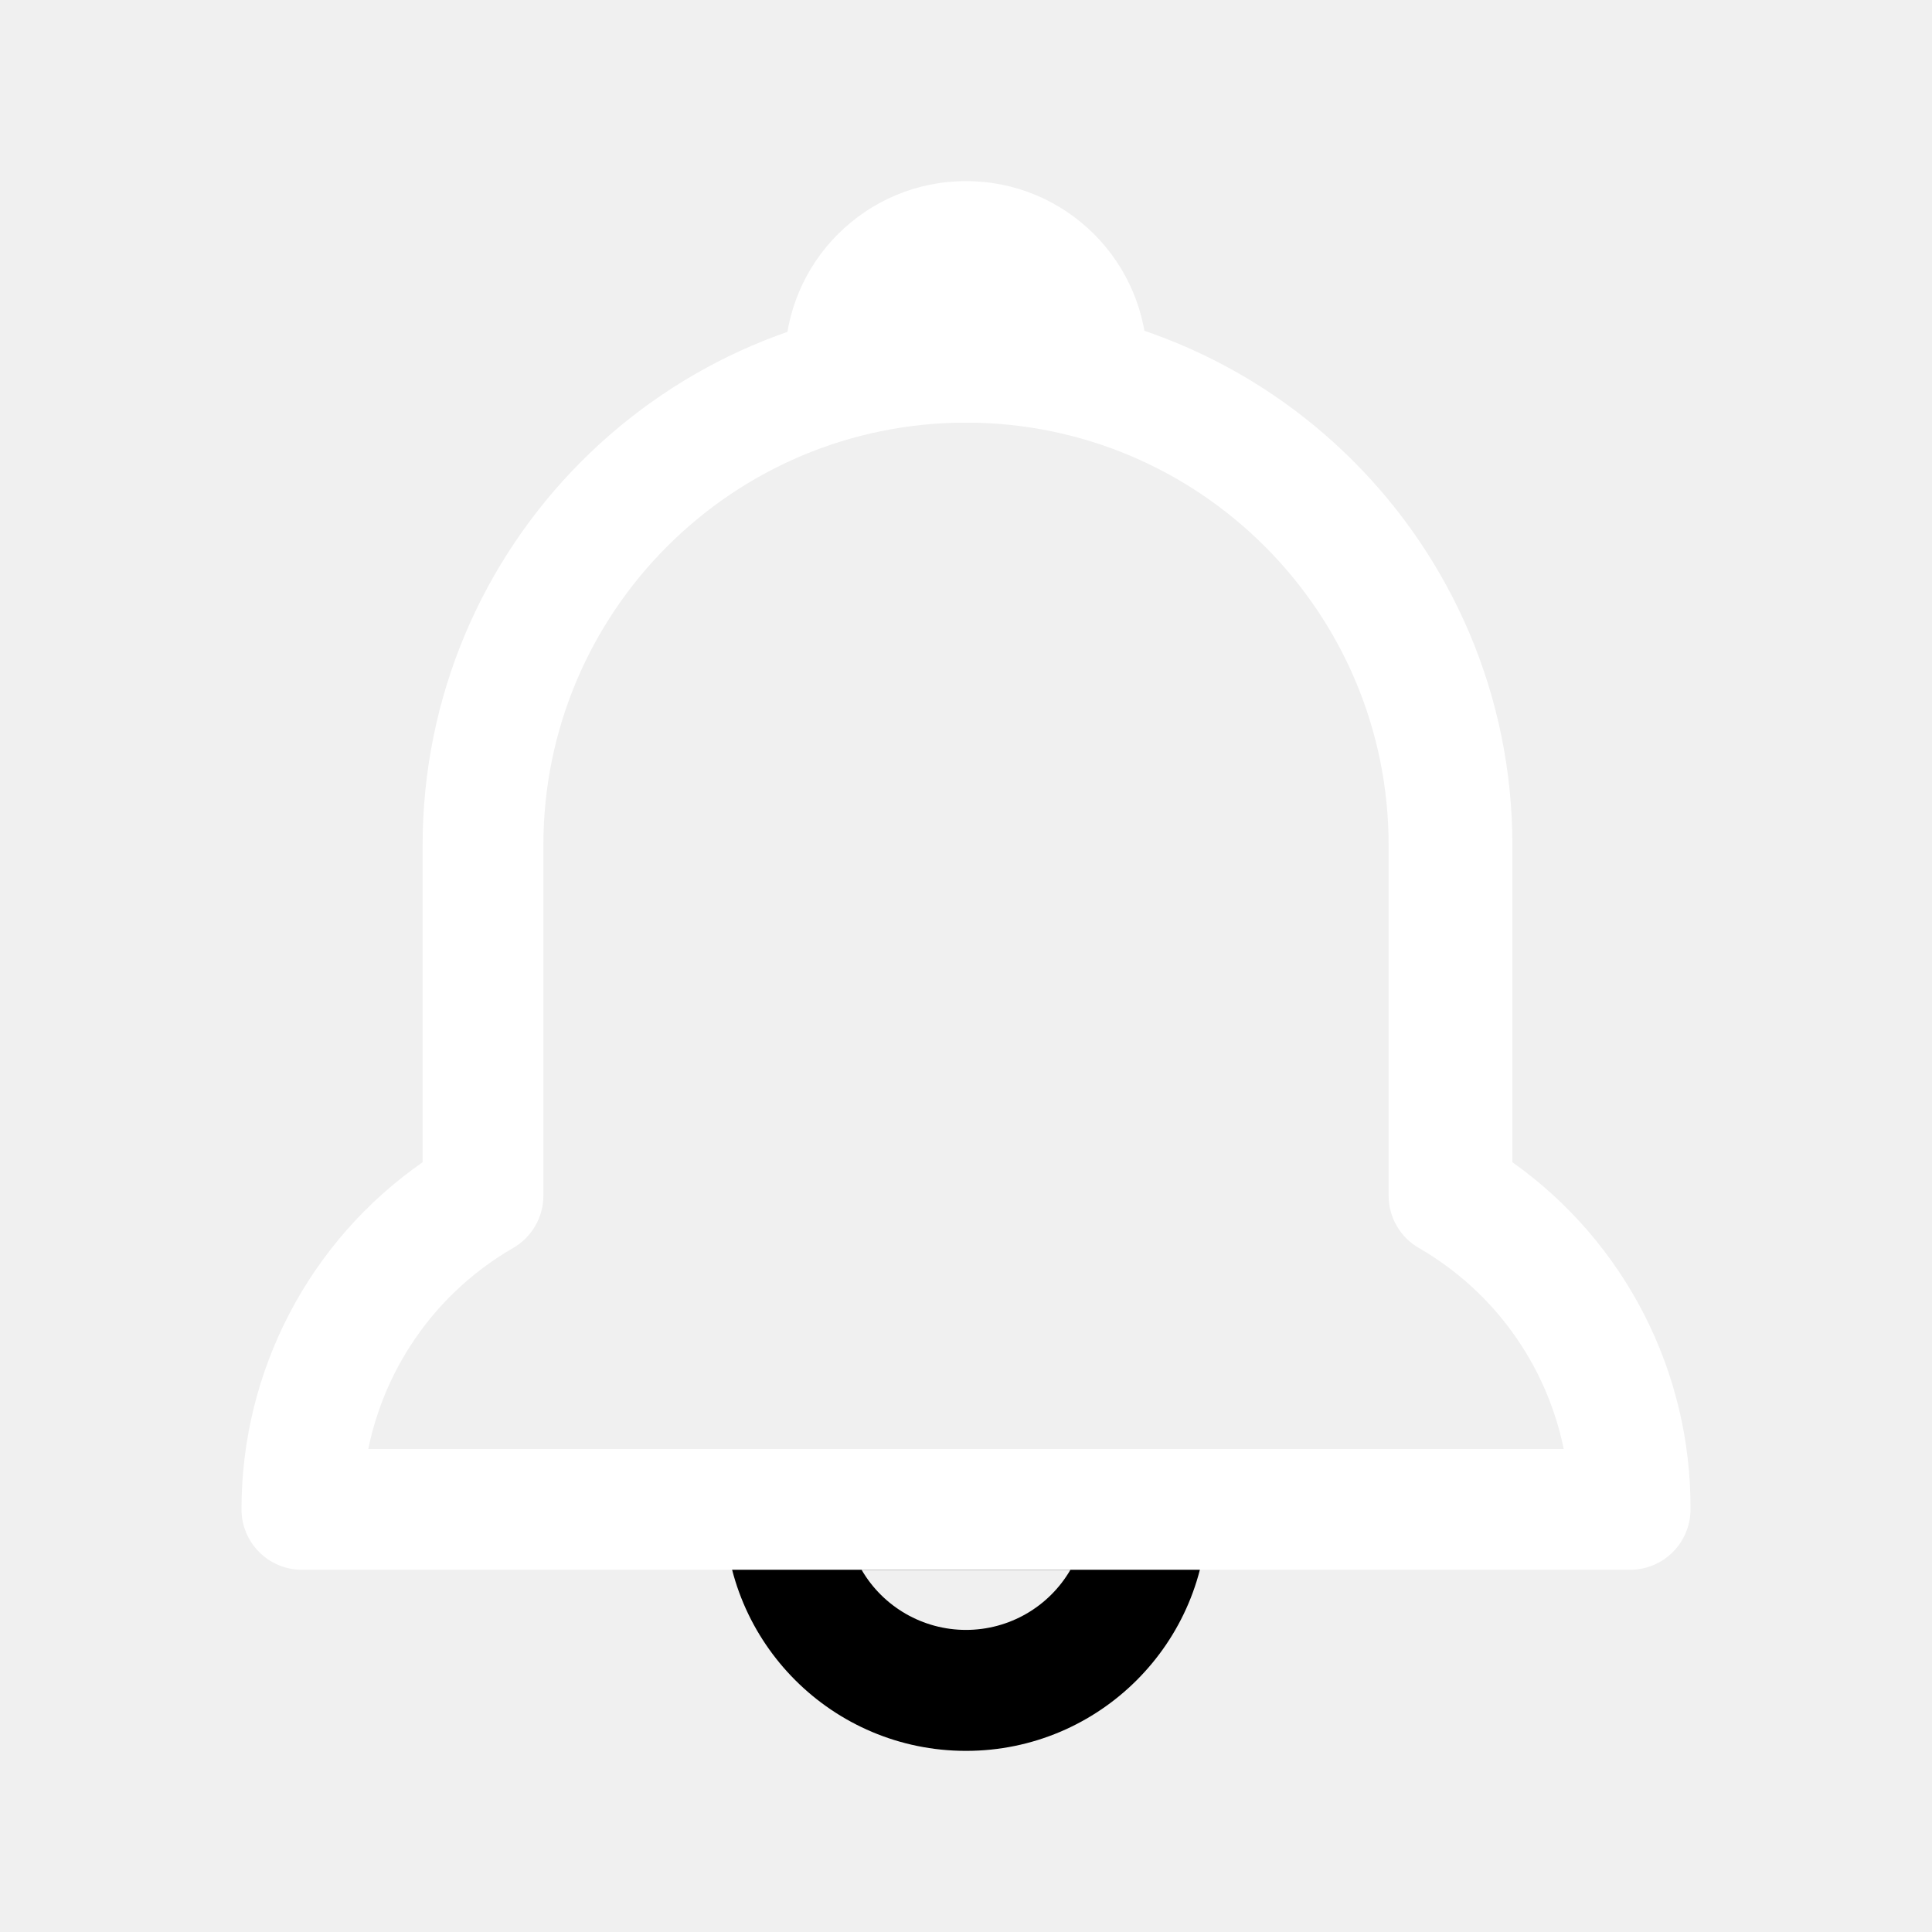
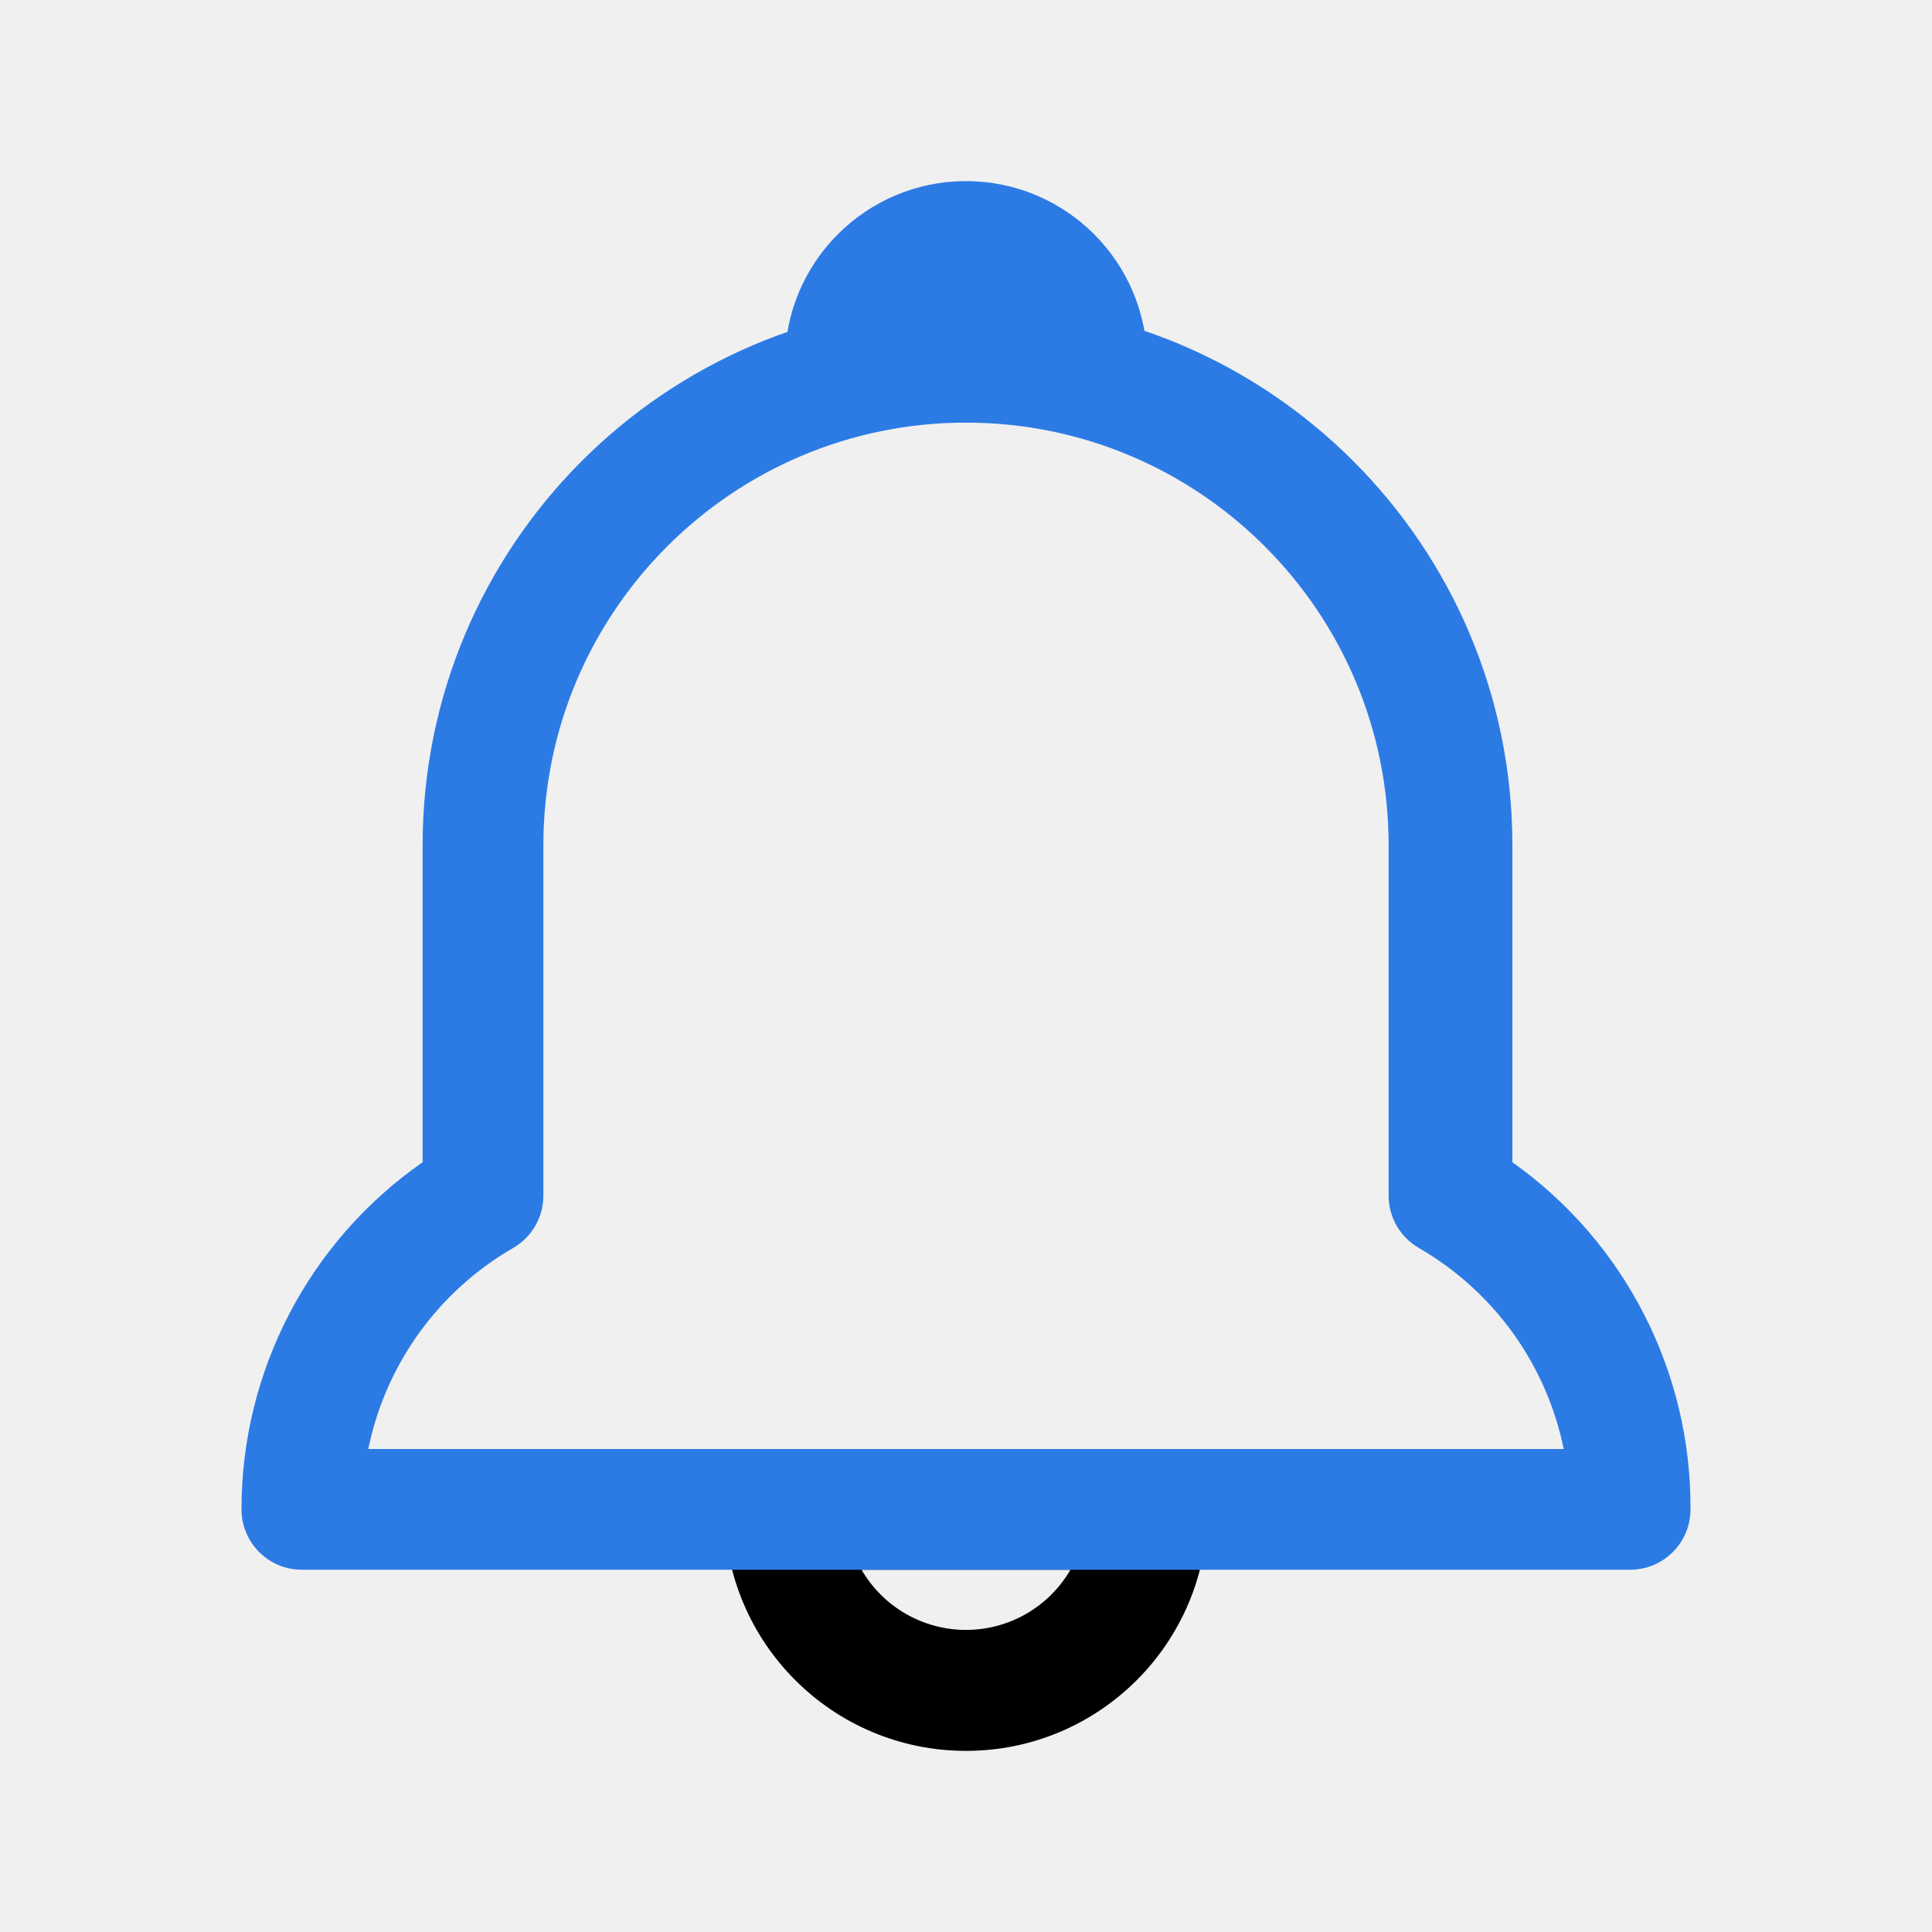
<svg xmlns="http://www.w3.org/2000/svg" viewBox="0 0 32 32">
  <defs>
    <style>.cls-1{fill:none;}</style>
  </defs>
  <g data-name="Layer 2" id="Layer_2">
    <path d="M16,29a4,4,0,0,1-4-4,1,1,0,0,1,1-1h6a1,1,0,0,1,1,1A4,4,0,0,1,16,29Zm-1.73-3a2,2,0,0,0,3.46,0Z" />
-     <path d="M18,7H14a1,1,0,0,1-1-1,3,3,0,0,1,6,0A1,1,0,0,1,18,7ZM16,5h0Z" fill="#ffffff" />
-     <path d="M27,26H5a1,1,0,0,1-1-1,7,7,0,0,1,3-5.75V14a9,9,0,0,1,8.94-9h.11a9,9,0,0,1,9,9v5.25A7,7,0,0,1,28,25h0A1,1,0,0,1,27,26ZM6.1,24H25.9a5,5,0,0,0-2.4-3.33,1,1,0,0,1-.5-.87V14A7,7,0,1,0,9,14v5.8a1,1,0,0,1-.5.87A5,5,0,0,0,6.1,24Z" fill="#ffffff" />
+     <path d="M18,7H14a1,1,0,0,1-1-1,3,3,0,0,1,6,0A1,1,0,0,1,18,7ZM16,5h0Z" fill="#2c7be5" />
+     <path d="M27,26H5a1,1,0,0,1-1-1,7,7,0,0,1,3-5.75V14a9,9,0,0,1,8.94-9h.11a9,9,0,0,1,9,9v5.25A7,7,0,0,1,28,25h0A1,1,0,0,1,27,26ZM6.1,24H25.9a5,5,0,0,0-2.4-3.33,1,1,0,0,1-.5-.87V14A7,7,0,1,0,9,14v5.8a1,1,0,0,1-.5.87A5,5,0,0,0,6.1,24Z" fill="#2c7be5" />
  </g>
  <g id="frame">
    <rect class="cls-1" height="32" width="32" />
  </g>
</svg>
